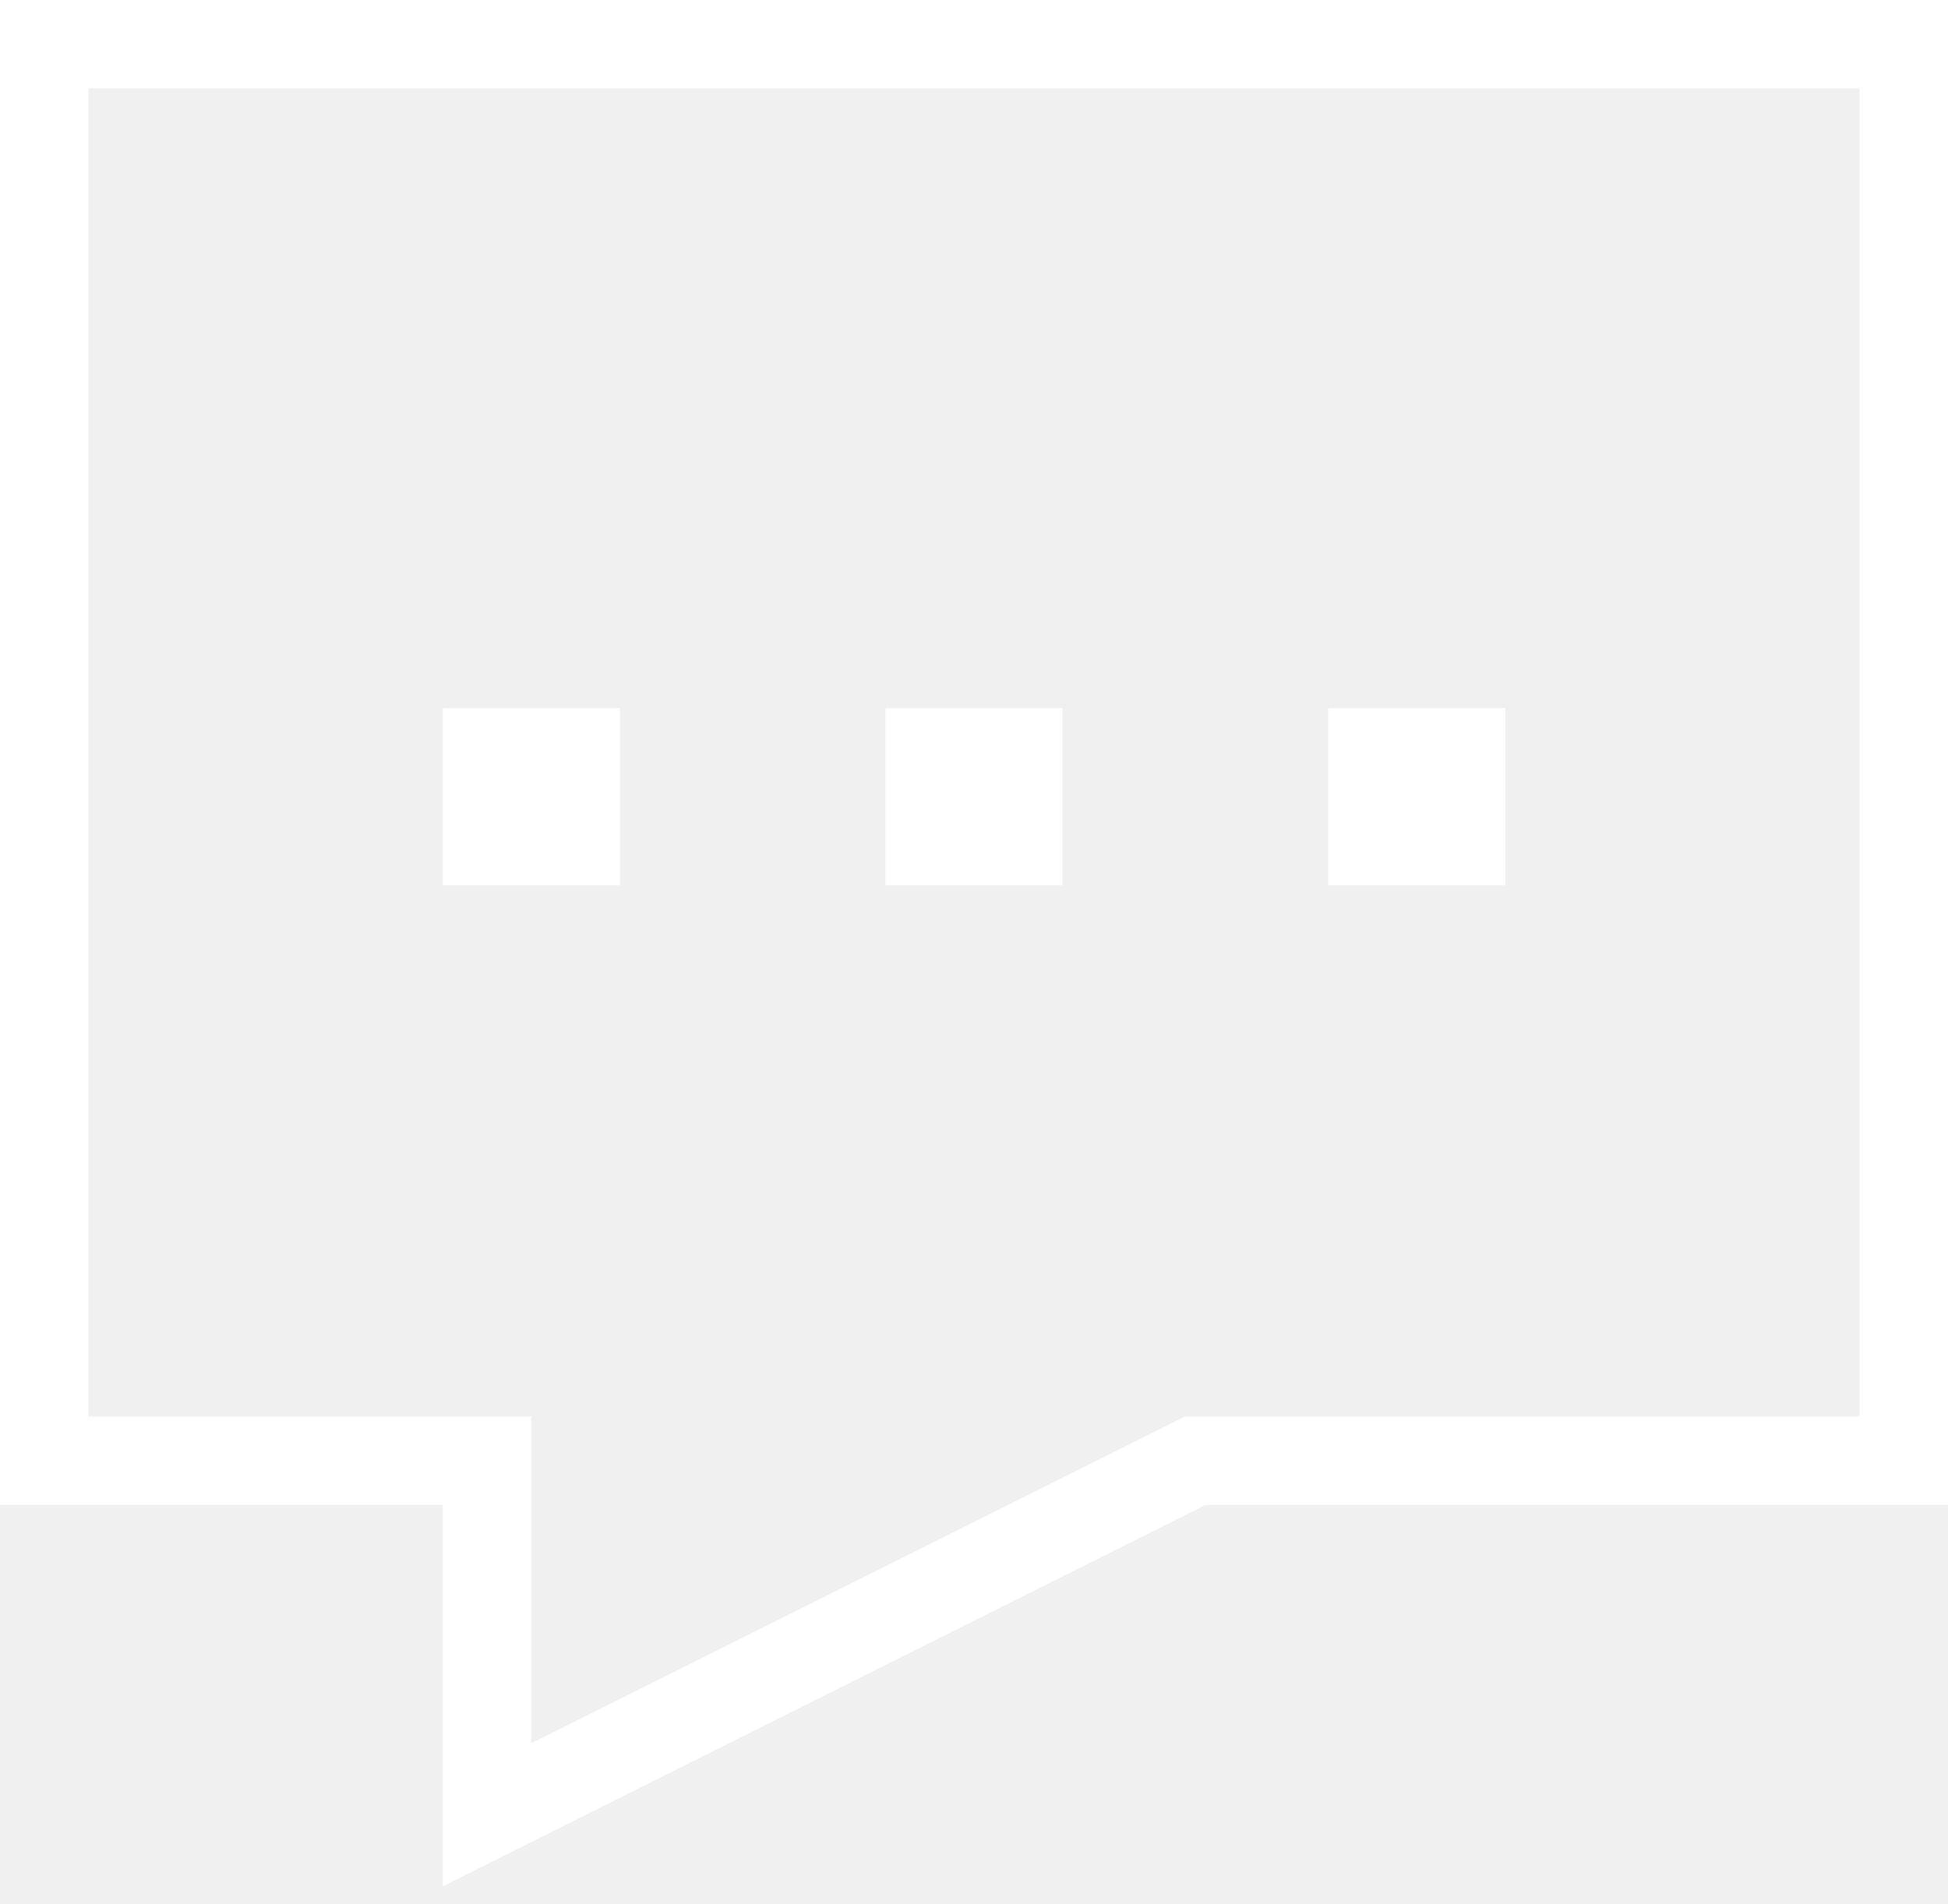
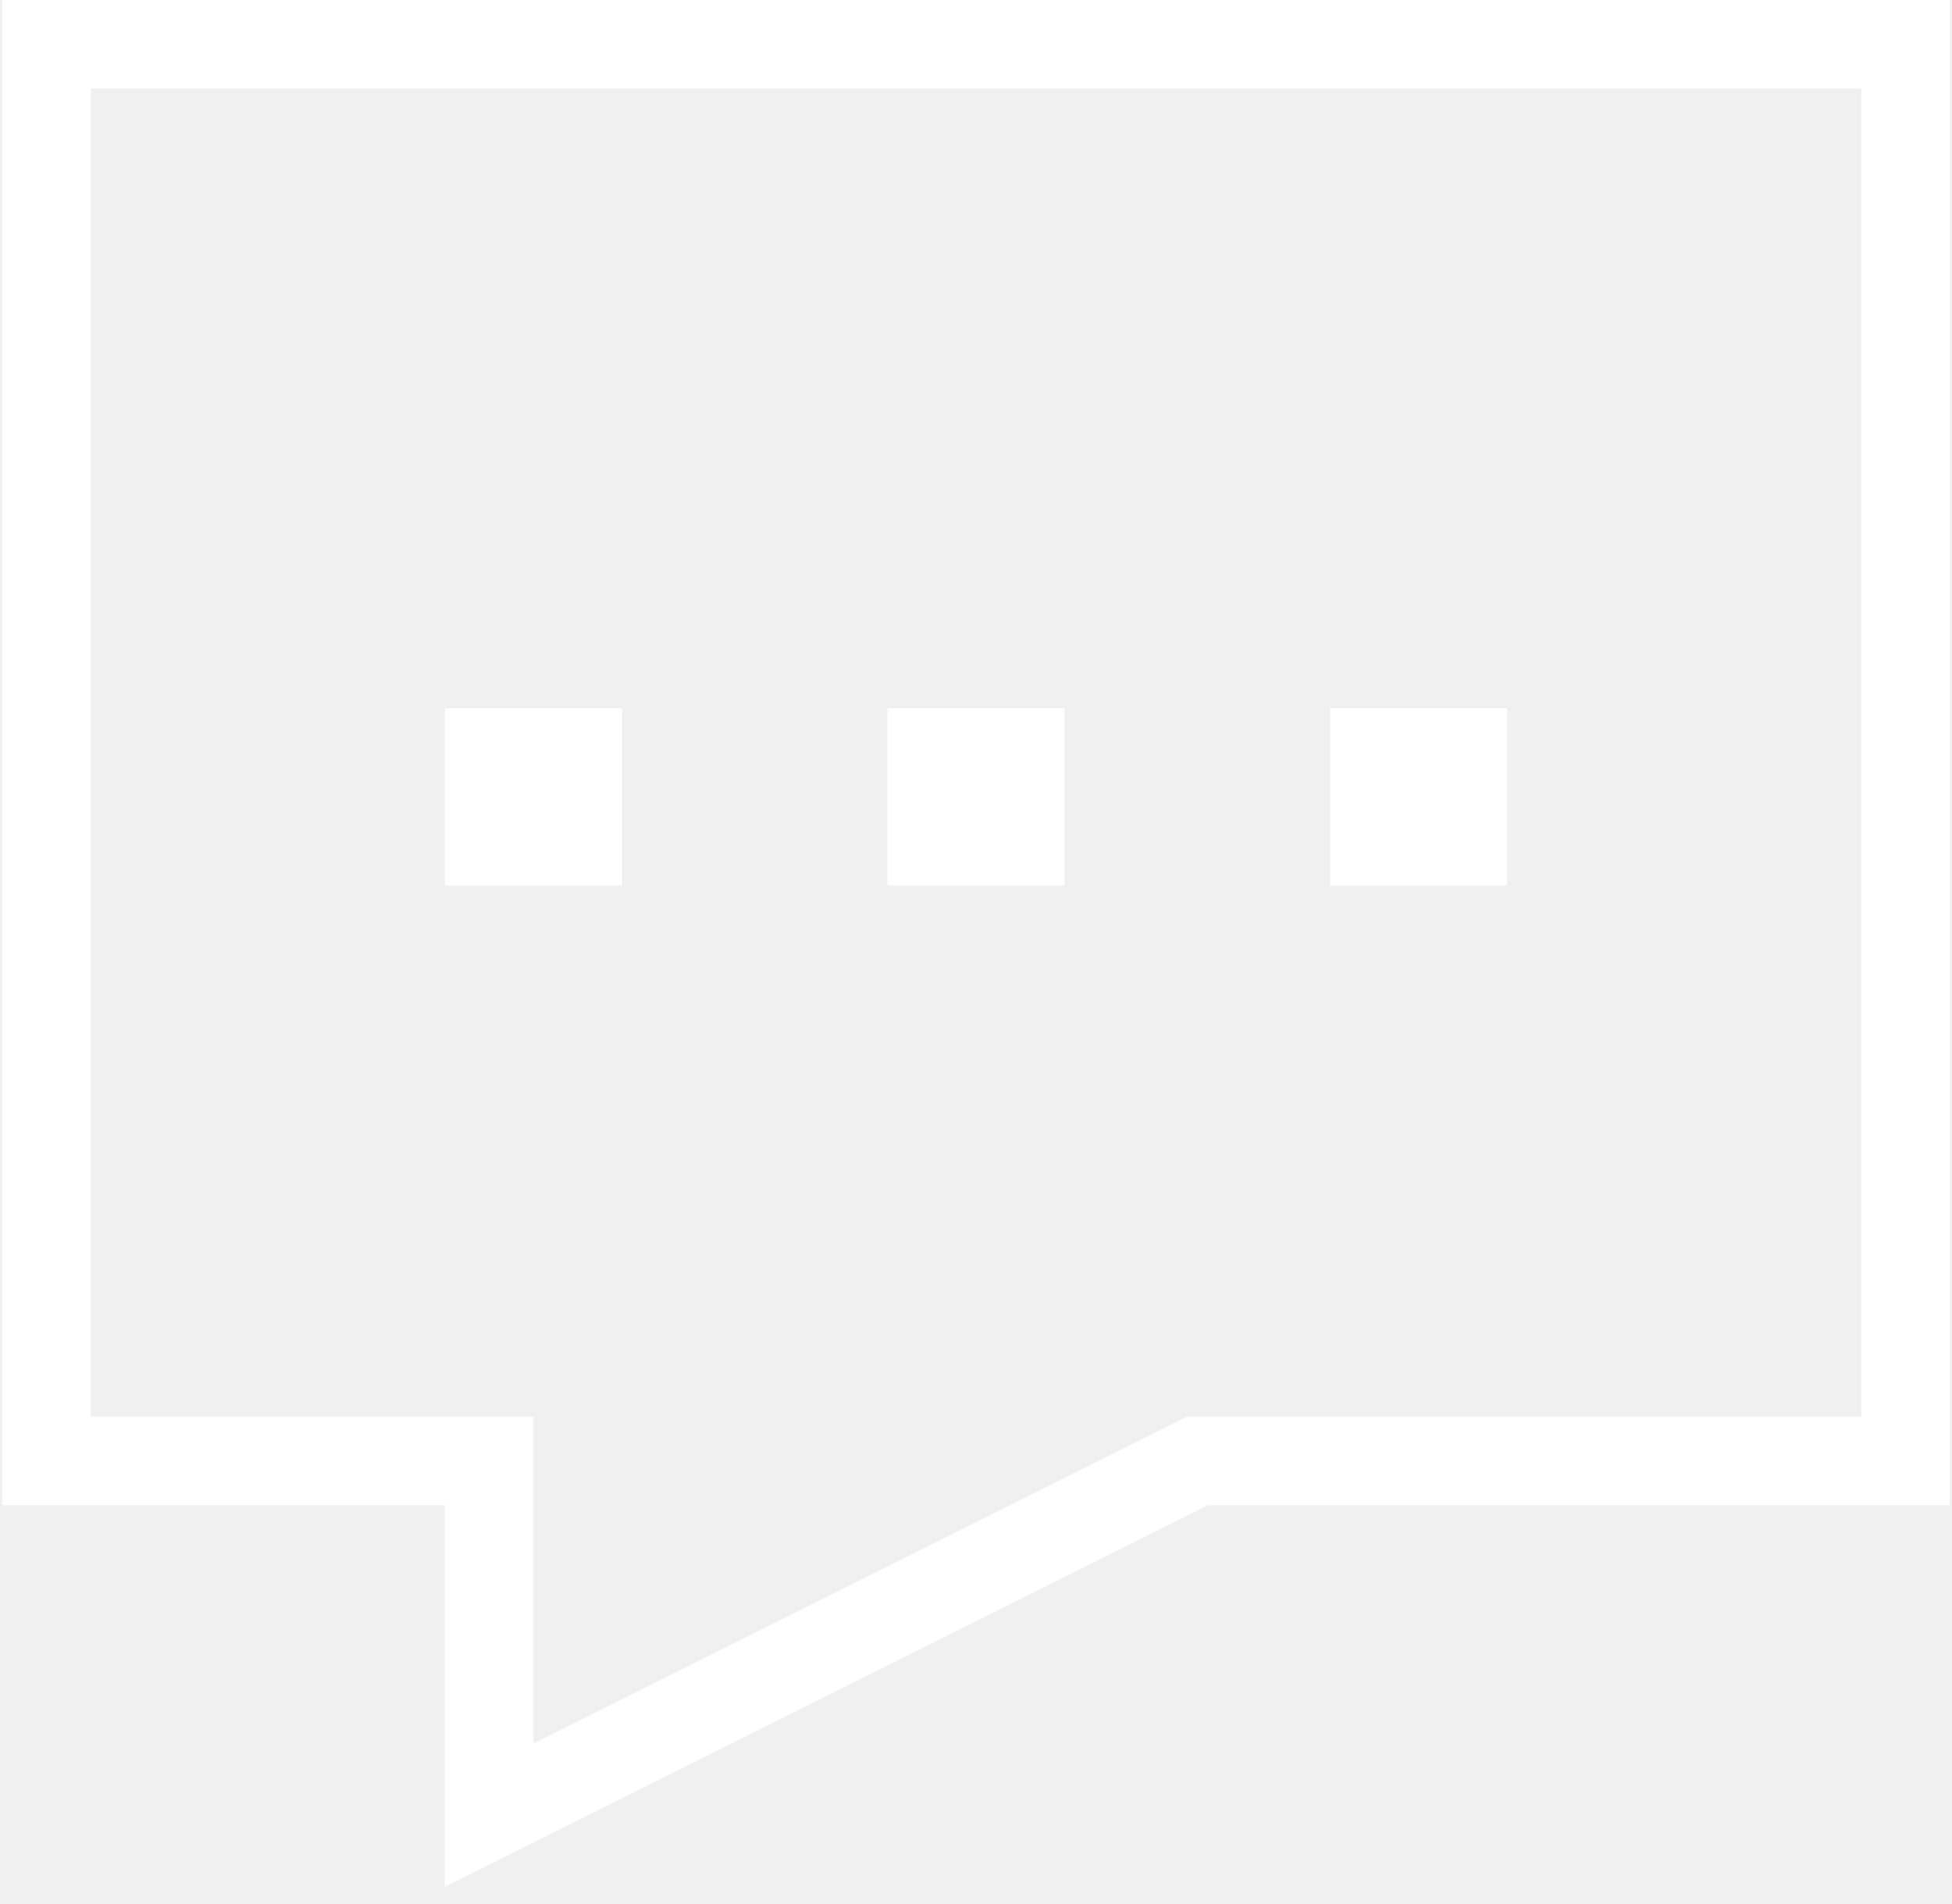
- <svg xmlns="http://www.w3.org/2000/svg" width="44" height="43" viewBox="0 0 44 43" fill="none">
+ <svg xmlns="http://www.w3.org/2000/svg" width="40" height="39" viewBox="0 0 44 43" fill="none">
  <path d="M1 1H43V33H27L11 41V33H1V1ZM11 17H13V19H11V17ZM21 17H23V19H21V17ZM31 17H33V19H31V17Z" stroke="white" stroke-width="2" />
</svg>
